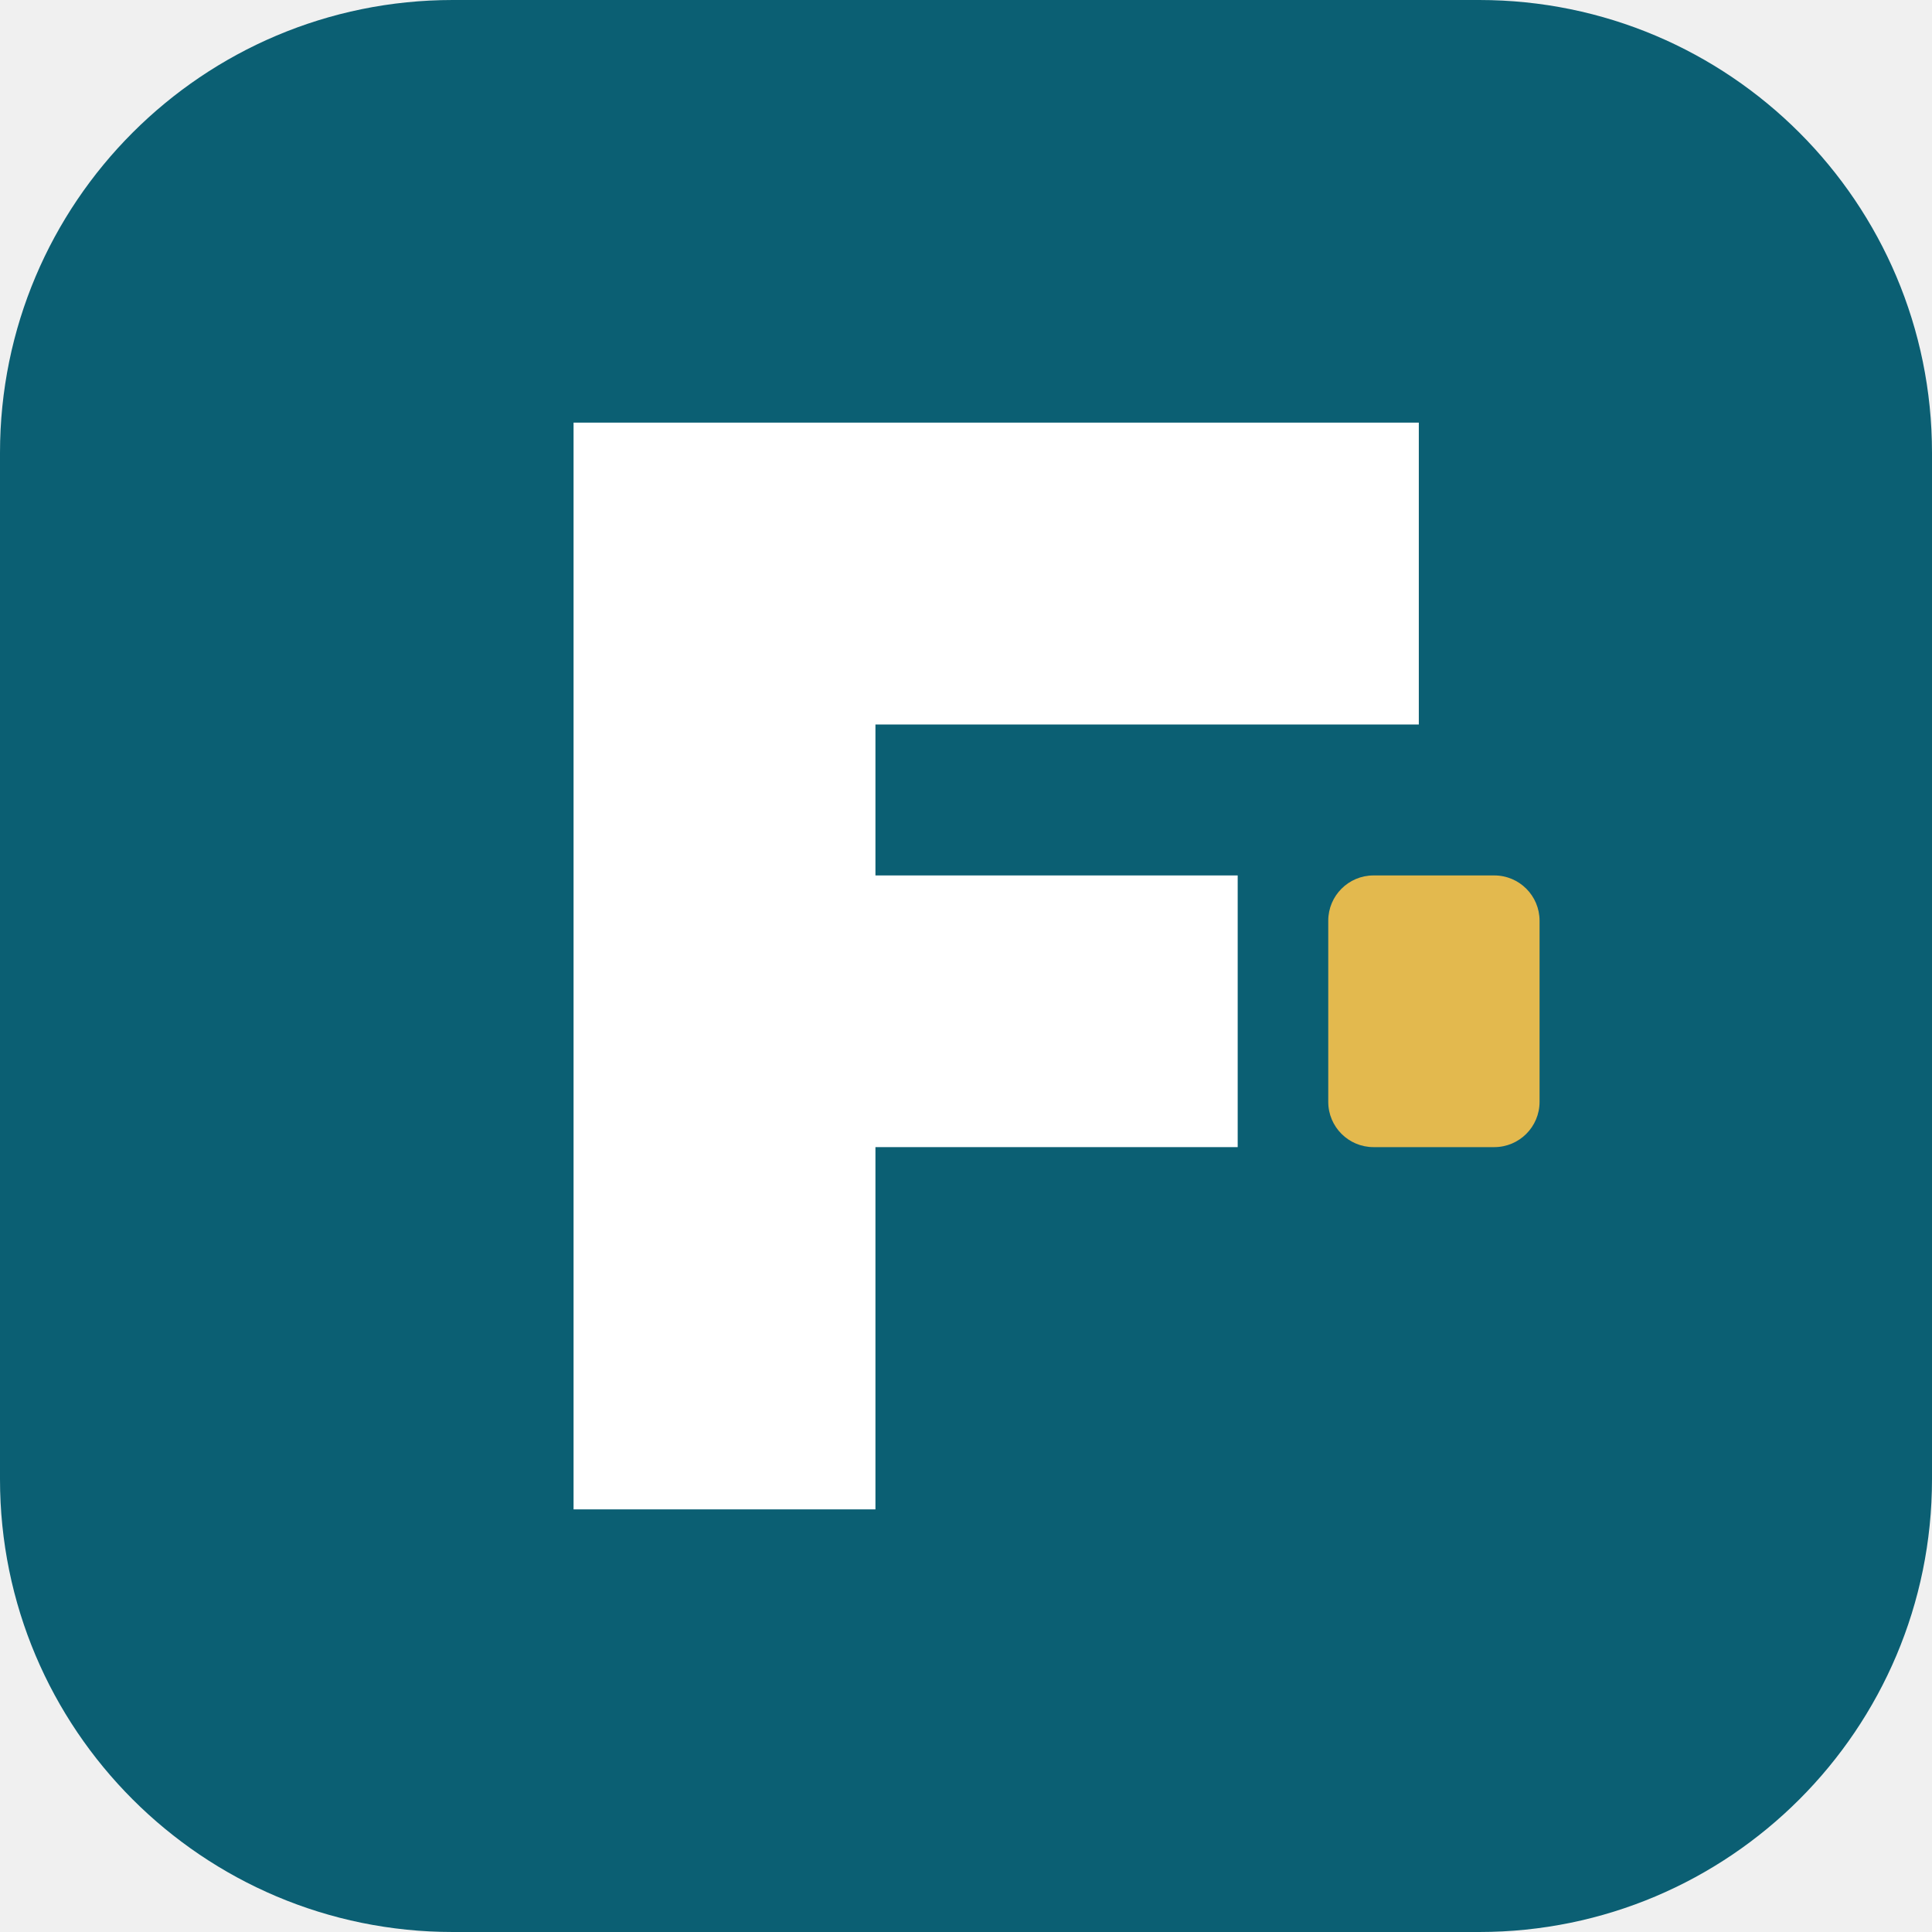
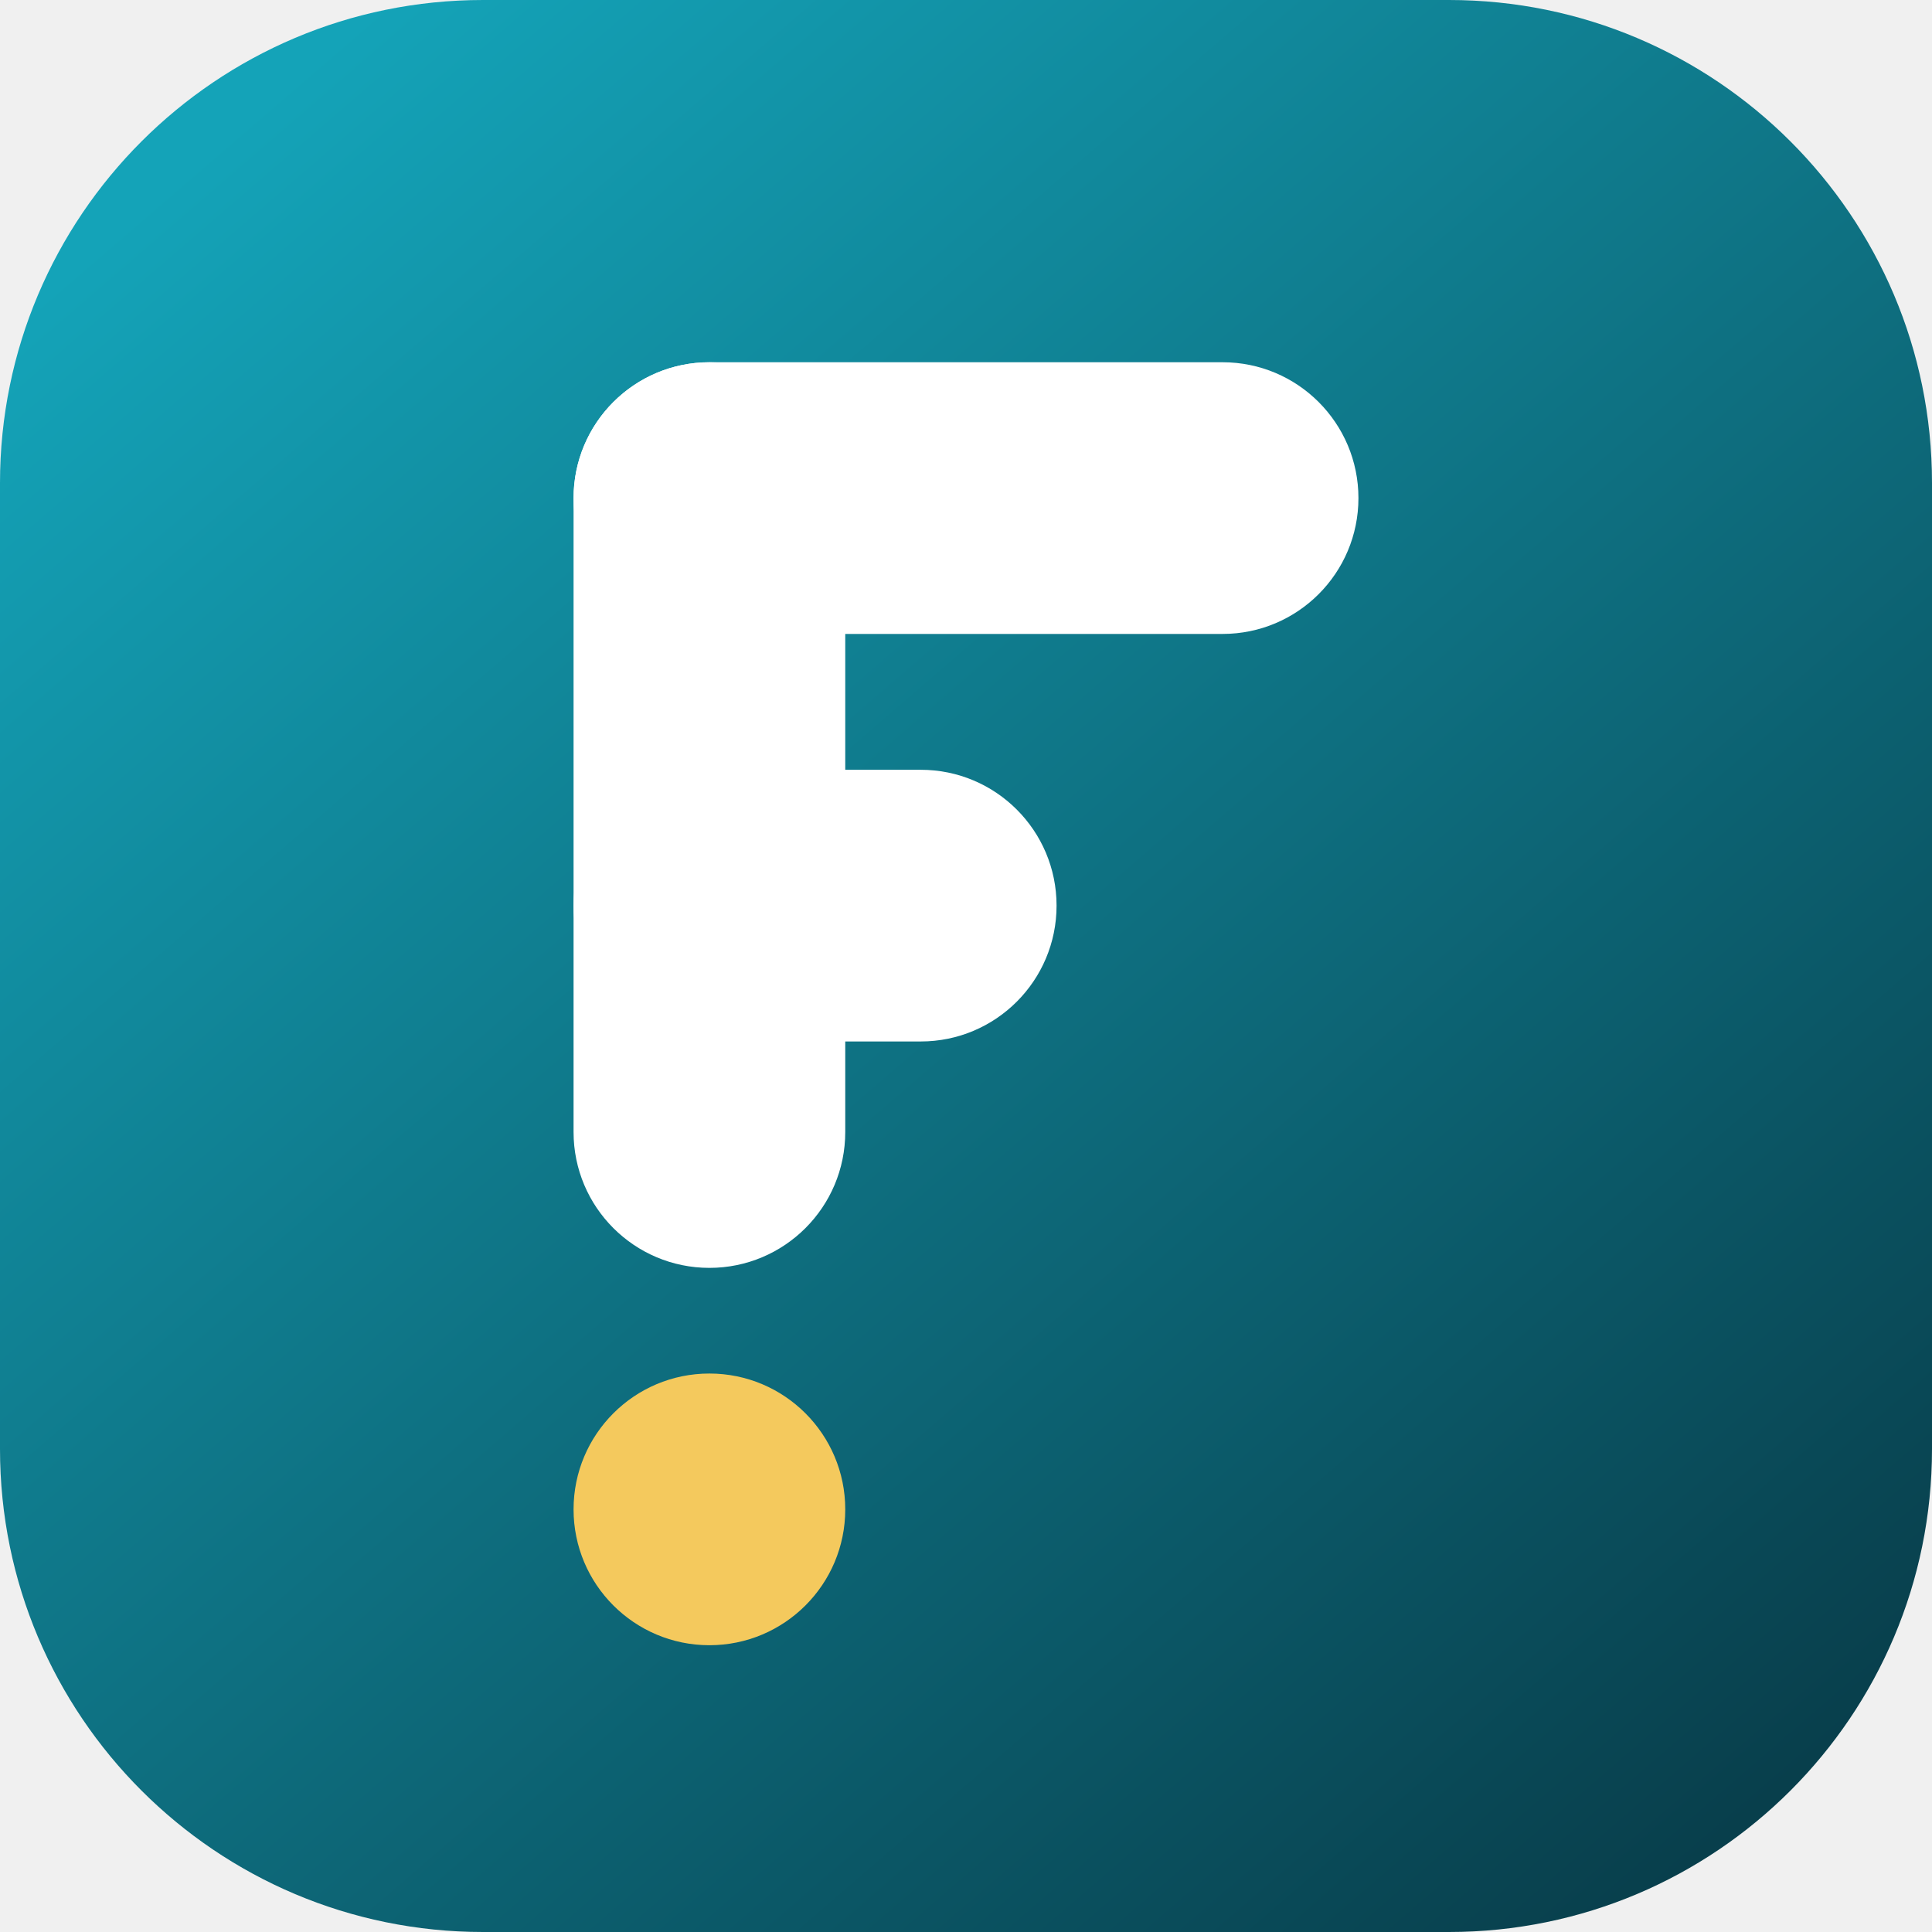
<svg xmlns="http://www.w3.org/2000/svg" viewBox="0 0 64 64" width="64" height="64" role="img" aria-label="FAYAD">
-   <rect width="64" height="64" rx="15" fill="#0b5f73" />
-   <path d="M19 14h28v10H29v5h12v9H29v12H19z" fill="#ffffff" />
-   <rect x="44" y="29" width="7" height="9" rx="1.5" fill="#e3b94e" />
+   <defs>
+     <linearGradient id="g" x1="8" y1="4" x2="58" y2="62" gradientUnits="userSpaceOnUse">
+       <stop offset="0" stop-color="#14a3b8" />
+       <stop offset="1" stop-color="#083d4a" />
+     </linearGradient>
+   </defs>
+   <rect width="64" height="64" rx="16" fill="url(#g)" />
+   <g fill="#fff">
+     <rect x="19" y="12" width="26" height="9" rx="4.5" />
+     <rect x="19" y="12" width="9" height="30" rx="4.5" />
+     <rect x="19" y="25.5" width="16" height="9" rx="4.5" />
+   </g>
+   <circle cx="23.5" cy="50" r="4.5" fill="#f4c95d" />
</svg>
